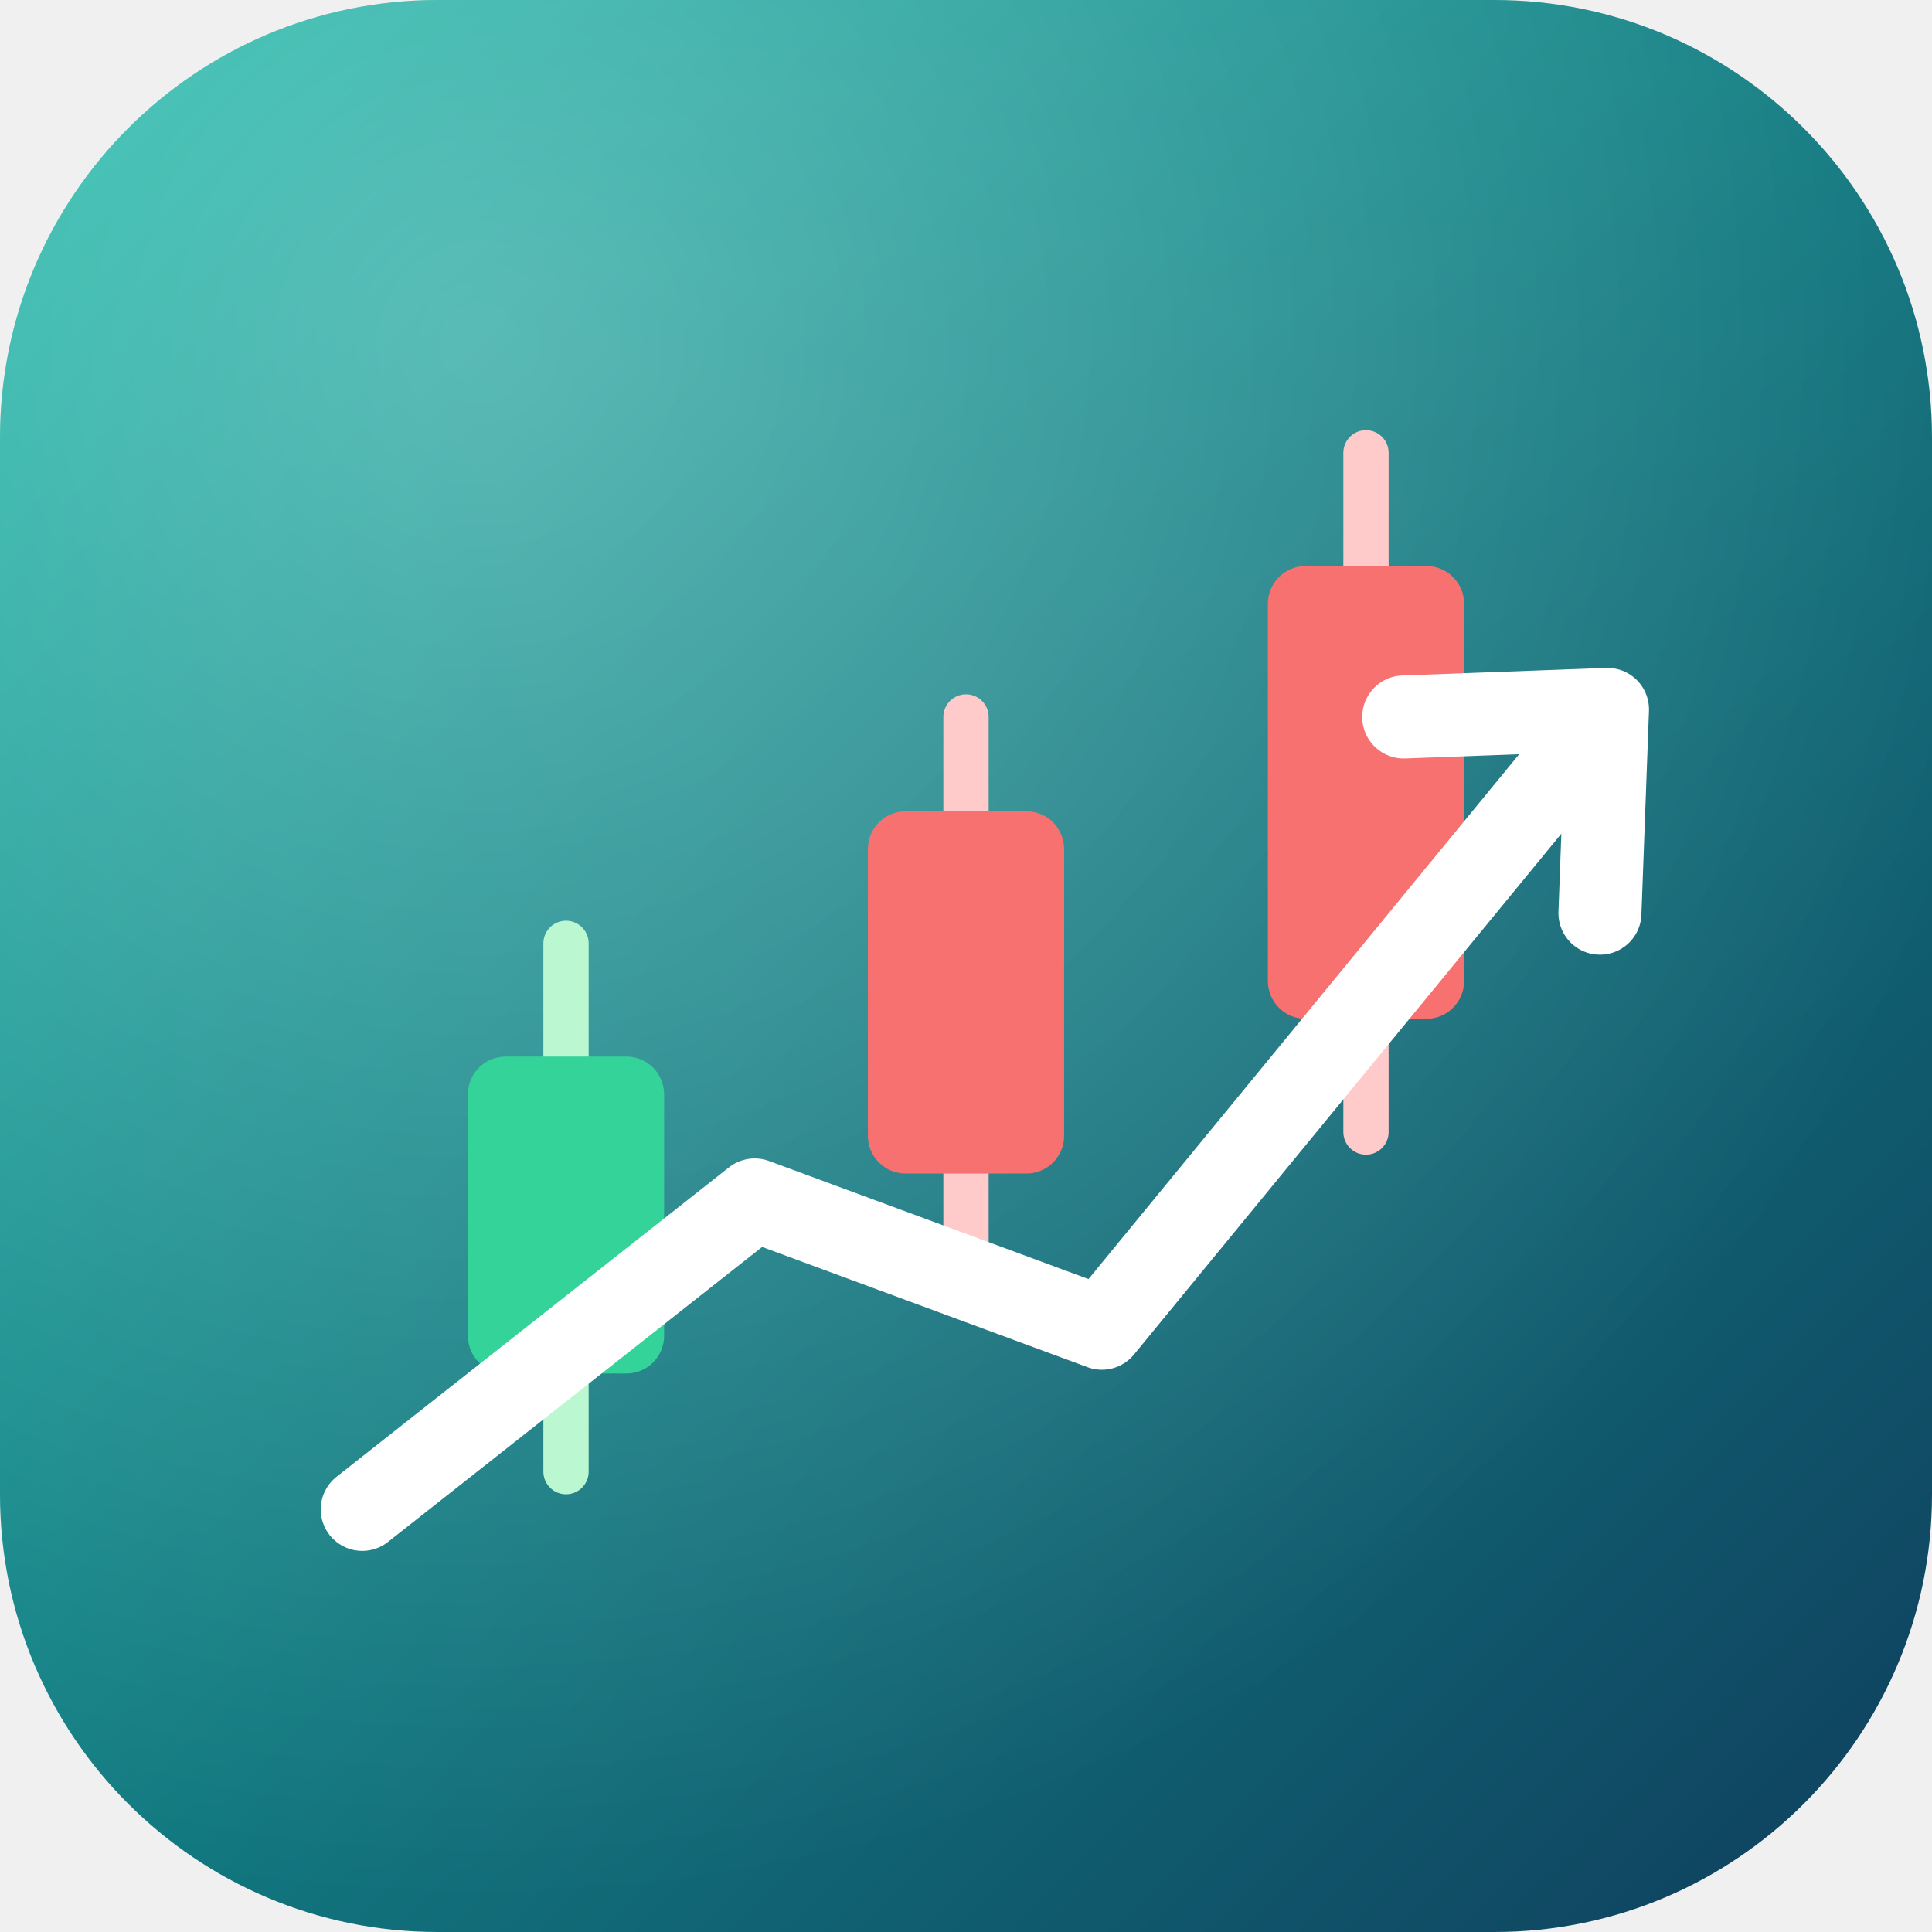
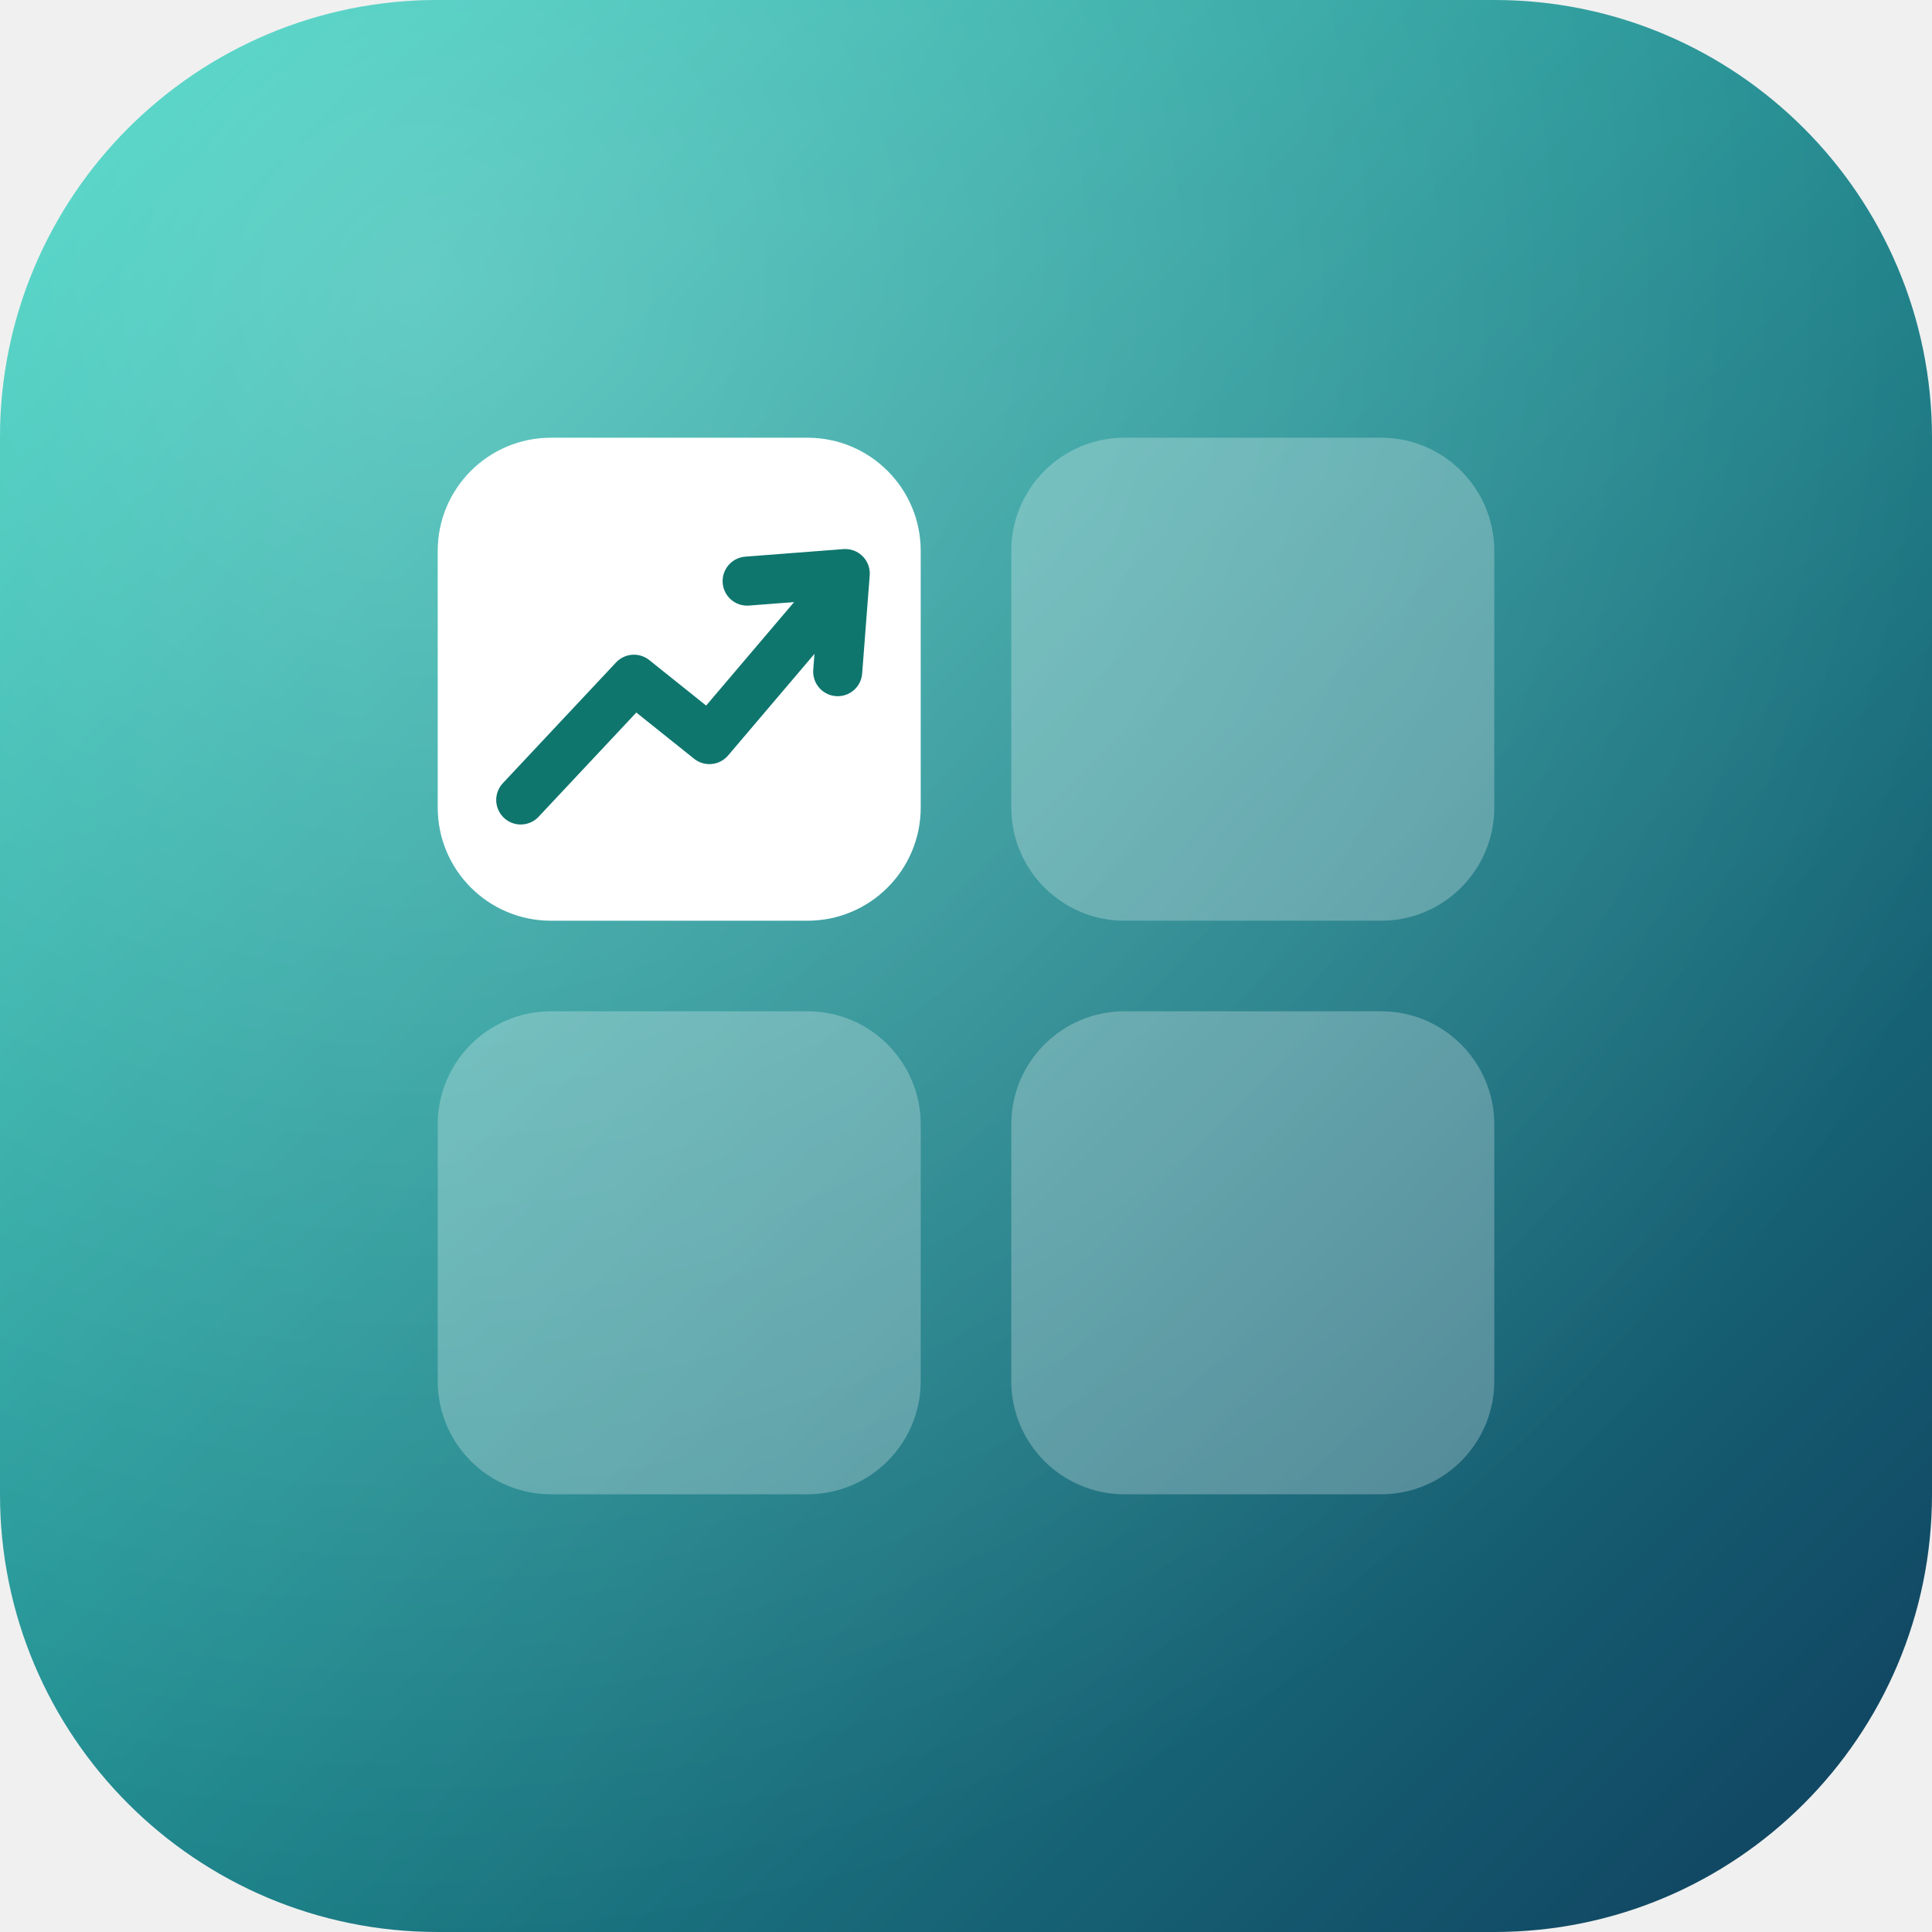
<svg xmlns="http://www.w3.org/2000/svg" viewBox="0 0 512 512" width="512" height="512">
  <defs>
-     <linearGradient id="stockstudy-bg" x1="0" y1="0" x2="1" y2="1">
-       <stop offset="0" stop-color="#14b8a6" />
+     <linearGradient id="q-stock-bg" x1="0" y1="0" x2="1" y2="1">
+       <stop offset="0" stop-color="#2dd4bf" />
      <stop offset="1" stop-color="#0f3d5c" />
    </linearGradient>
-     <radialGradient id="stockstudy-hl" cx="0.25" cy="0.18" r="0.8">
-       <stop offset="0" stop-color="#fff" stop-opacity="0.3" />
+     <radialGradient id="q-stock-hl" cx="0.22" cy="0.15" r="0.85">
+       <stop offset="0" stop-color="#fff" stop-opacity="0.28" />
      <stop offset="1" stop-color="#fff" stop-opacity="0" />
    </radialGradient>
  </defs>
-   <rect width="512" height="512" rx="116" fill="url(#stockstudy-bg)" />
-   <rect width="512" height="512" rx="116" fill="url(#stockstudy-hl)" />
-   <g stroke-linecap="round">
-     <line x1="150" y1="250" x2="150" y2="390" stroke="#bbf7d0" stroke-width="12" />
-     <rect x="124" y="280" width="52" height="84" rx="10" fill="#34d399" />
-     <line x1="256" y1="190" x2="256" y2="340" stroke="#fecaca" stroke-width="12" />
-     <rect x="230" y="215" width="52" height="96" rx="10" fill="#f87171" />
-     <line x1="362" y1="120" x2="362" y2="300" stroke="#fecaca" stroke-width="12" />
-     <rect x="336" y="150" width="52" height="120" rx="10" fill="#f87171" />
+   <rect width="512" height="512" rx="116" fill="url(#q-stock-bg)" />
+   <rect width="512" height="512" rx="116" fill="url(#q-stock-hl)" />
+   <rect x="116" y="116" width="128" height="128" rx="30" fill="#fff" />
+   <g transform="translate(116 116)">
+     <path d="M22 96 L52 64 L72 80 L106 40" fill="none" stroke="#0f766e" stroke-width="13" stroke-linecap="round" stroke-linejoin="round" />
+     <path d="M82 38 L108 36 L106 62" fill="none" stroke="#0f766e" stroke-width="13" stroke-linecap="round" stroke-linejoin="round" />
  </g>
-   <path d="M96 400 L200 318 L292 352 L420 196" fill="none" stroke="#fff" stroke-width="22" stroke-linecap="round" stroke-linejoin="round" />
-   <path d="M372 190 L426 188 L424 242" fill="none" stroke="#fff" stroke-width="22" stroke-linecap="round" stroke-linejoin="round" />
+   <rect x="268" y="116" width="128" height="128" rx="30" fill="#fff" fill-opacity="0.26" />
+   <rect x="116" y="268" width="128" height="128" rx="30" fill="#fff" fill-opacity="0.26" />
+   <rect x="268" y="268" width="128" height="128" rx="30" fill="#fff" fill-opacity="0.26" />
</svg>
